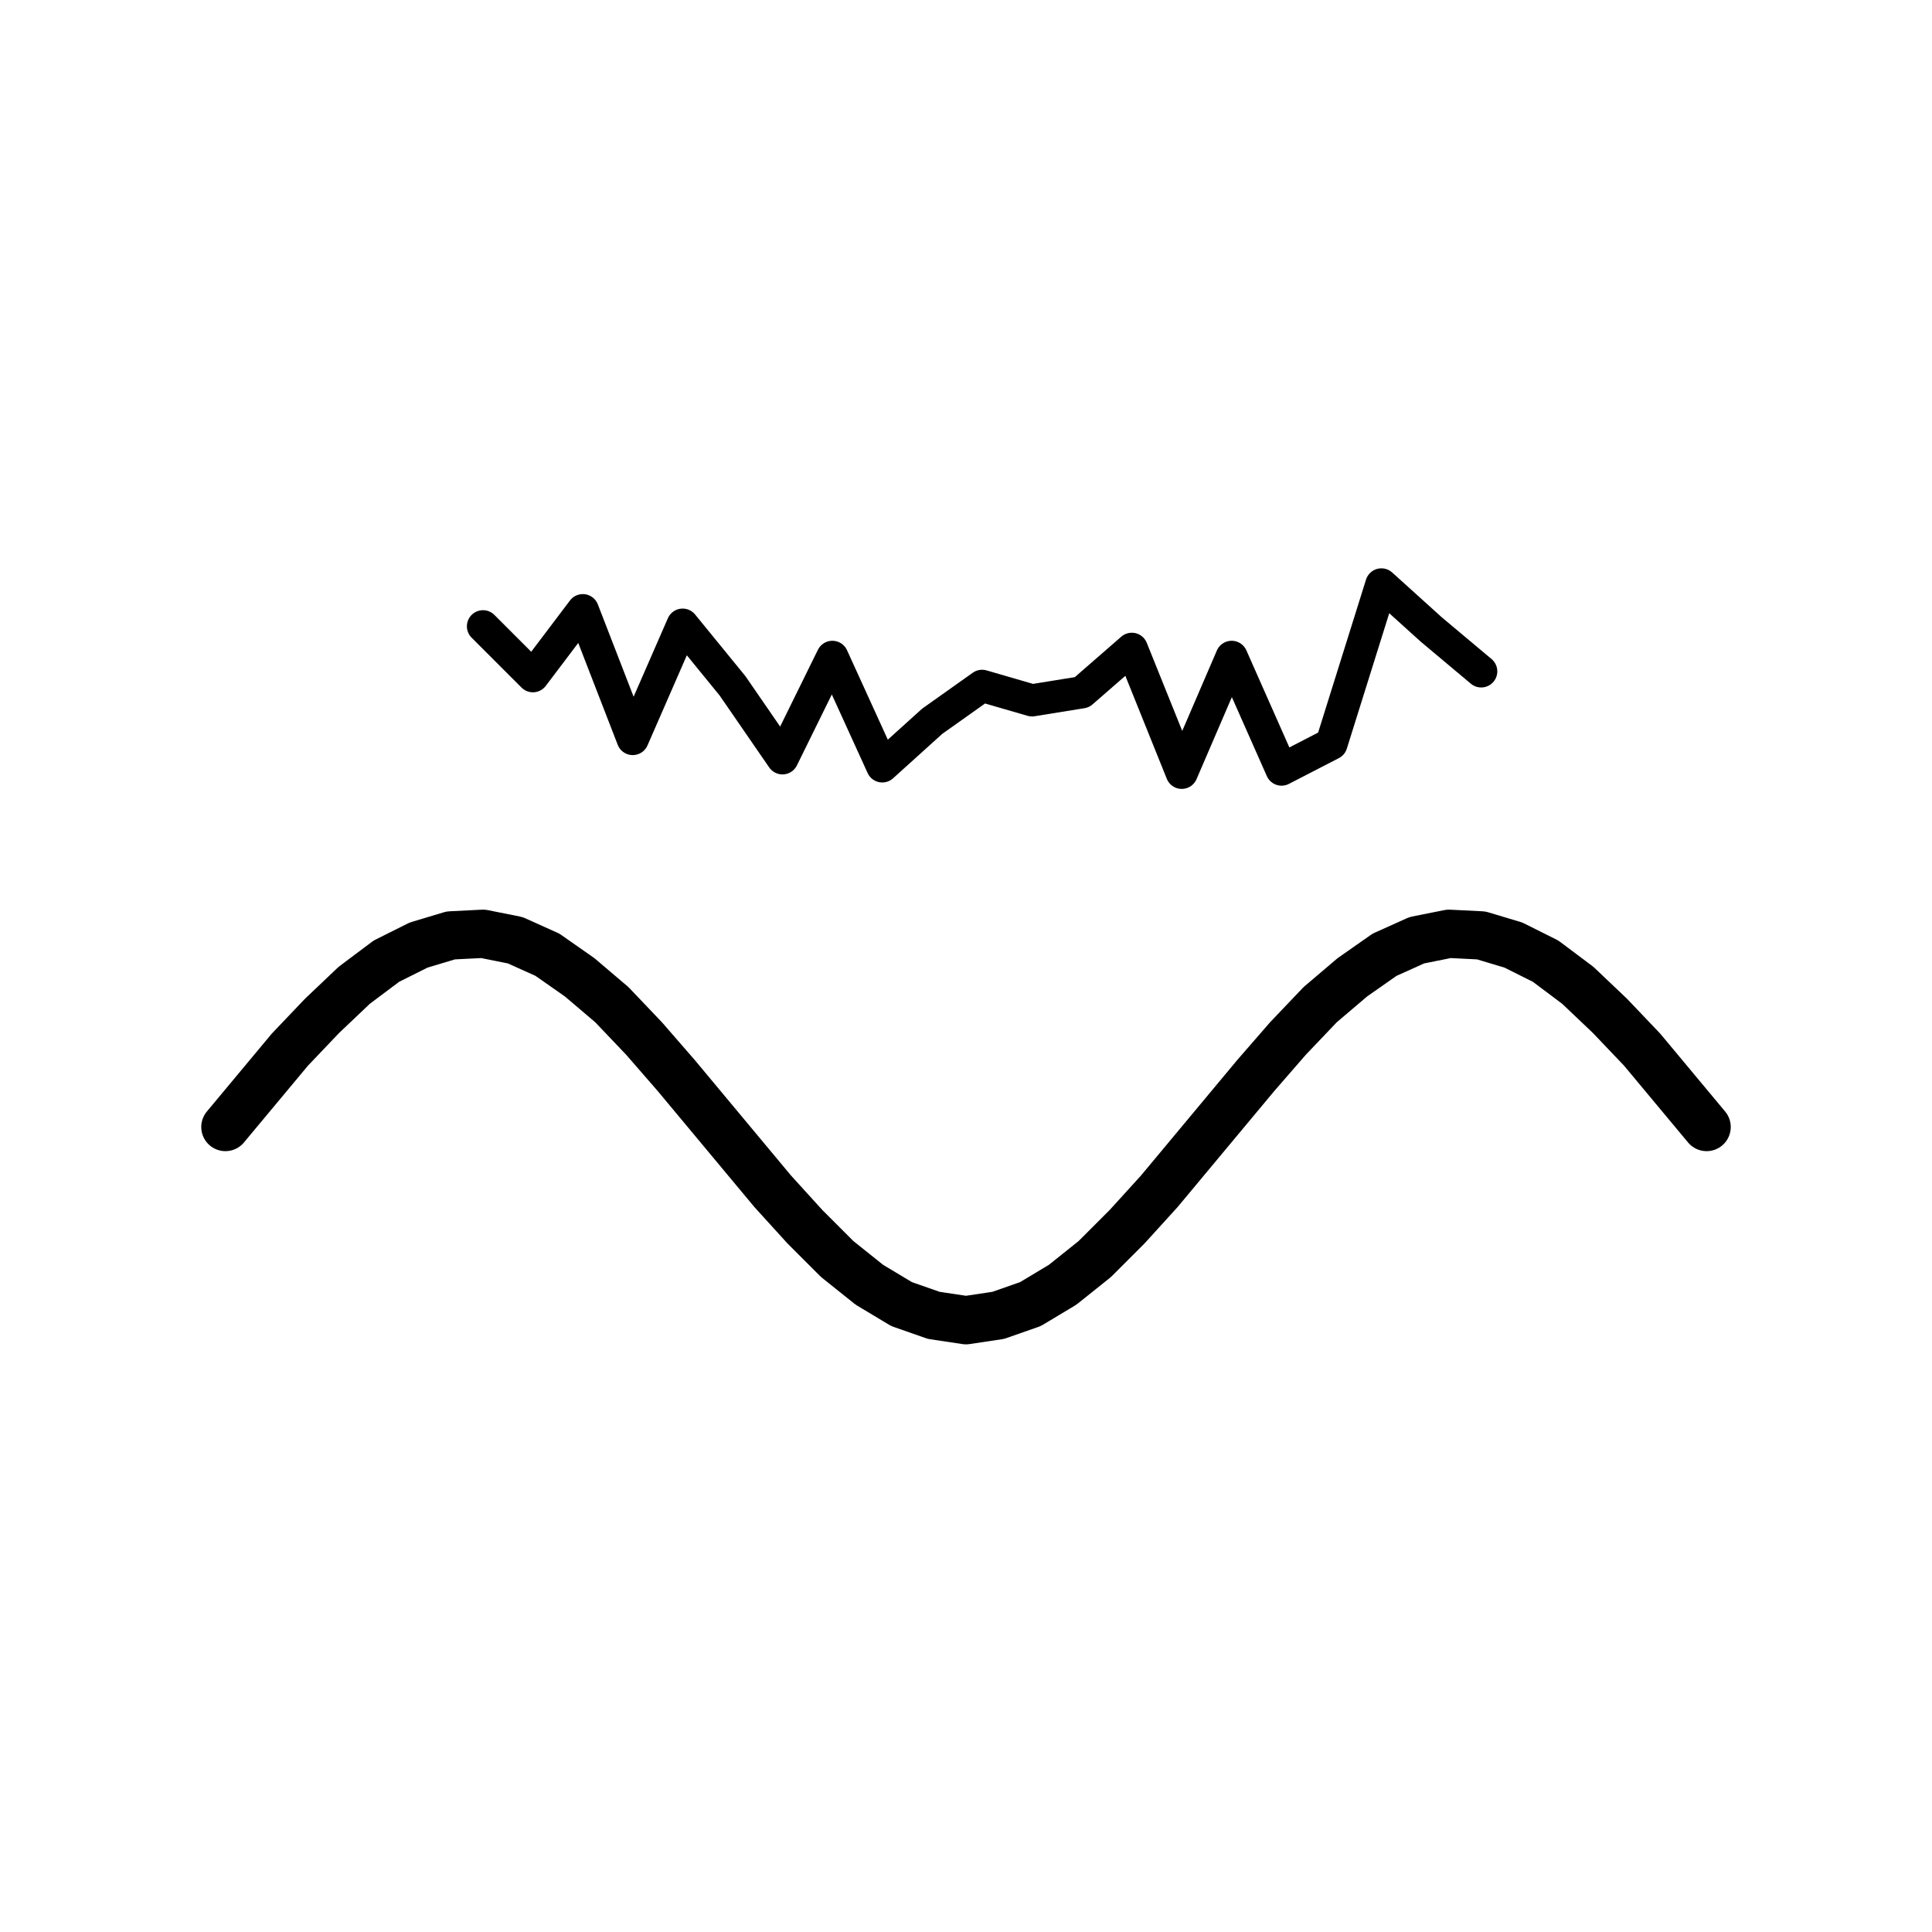
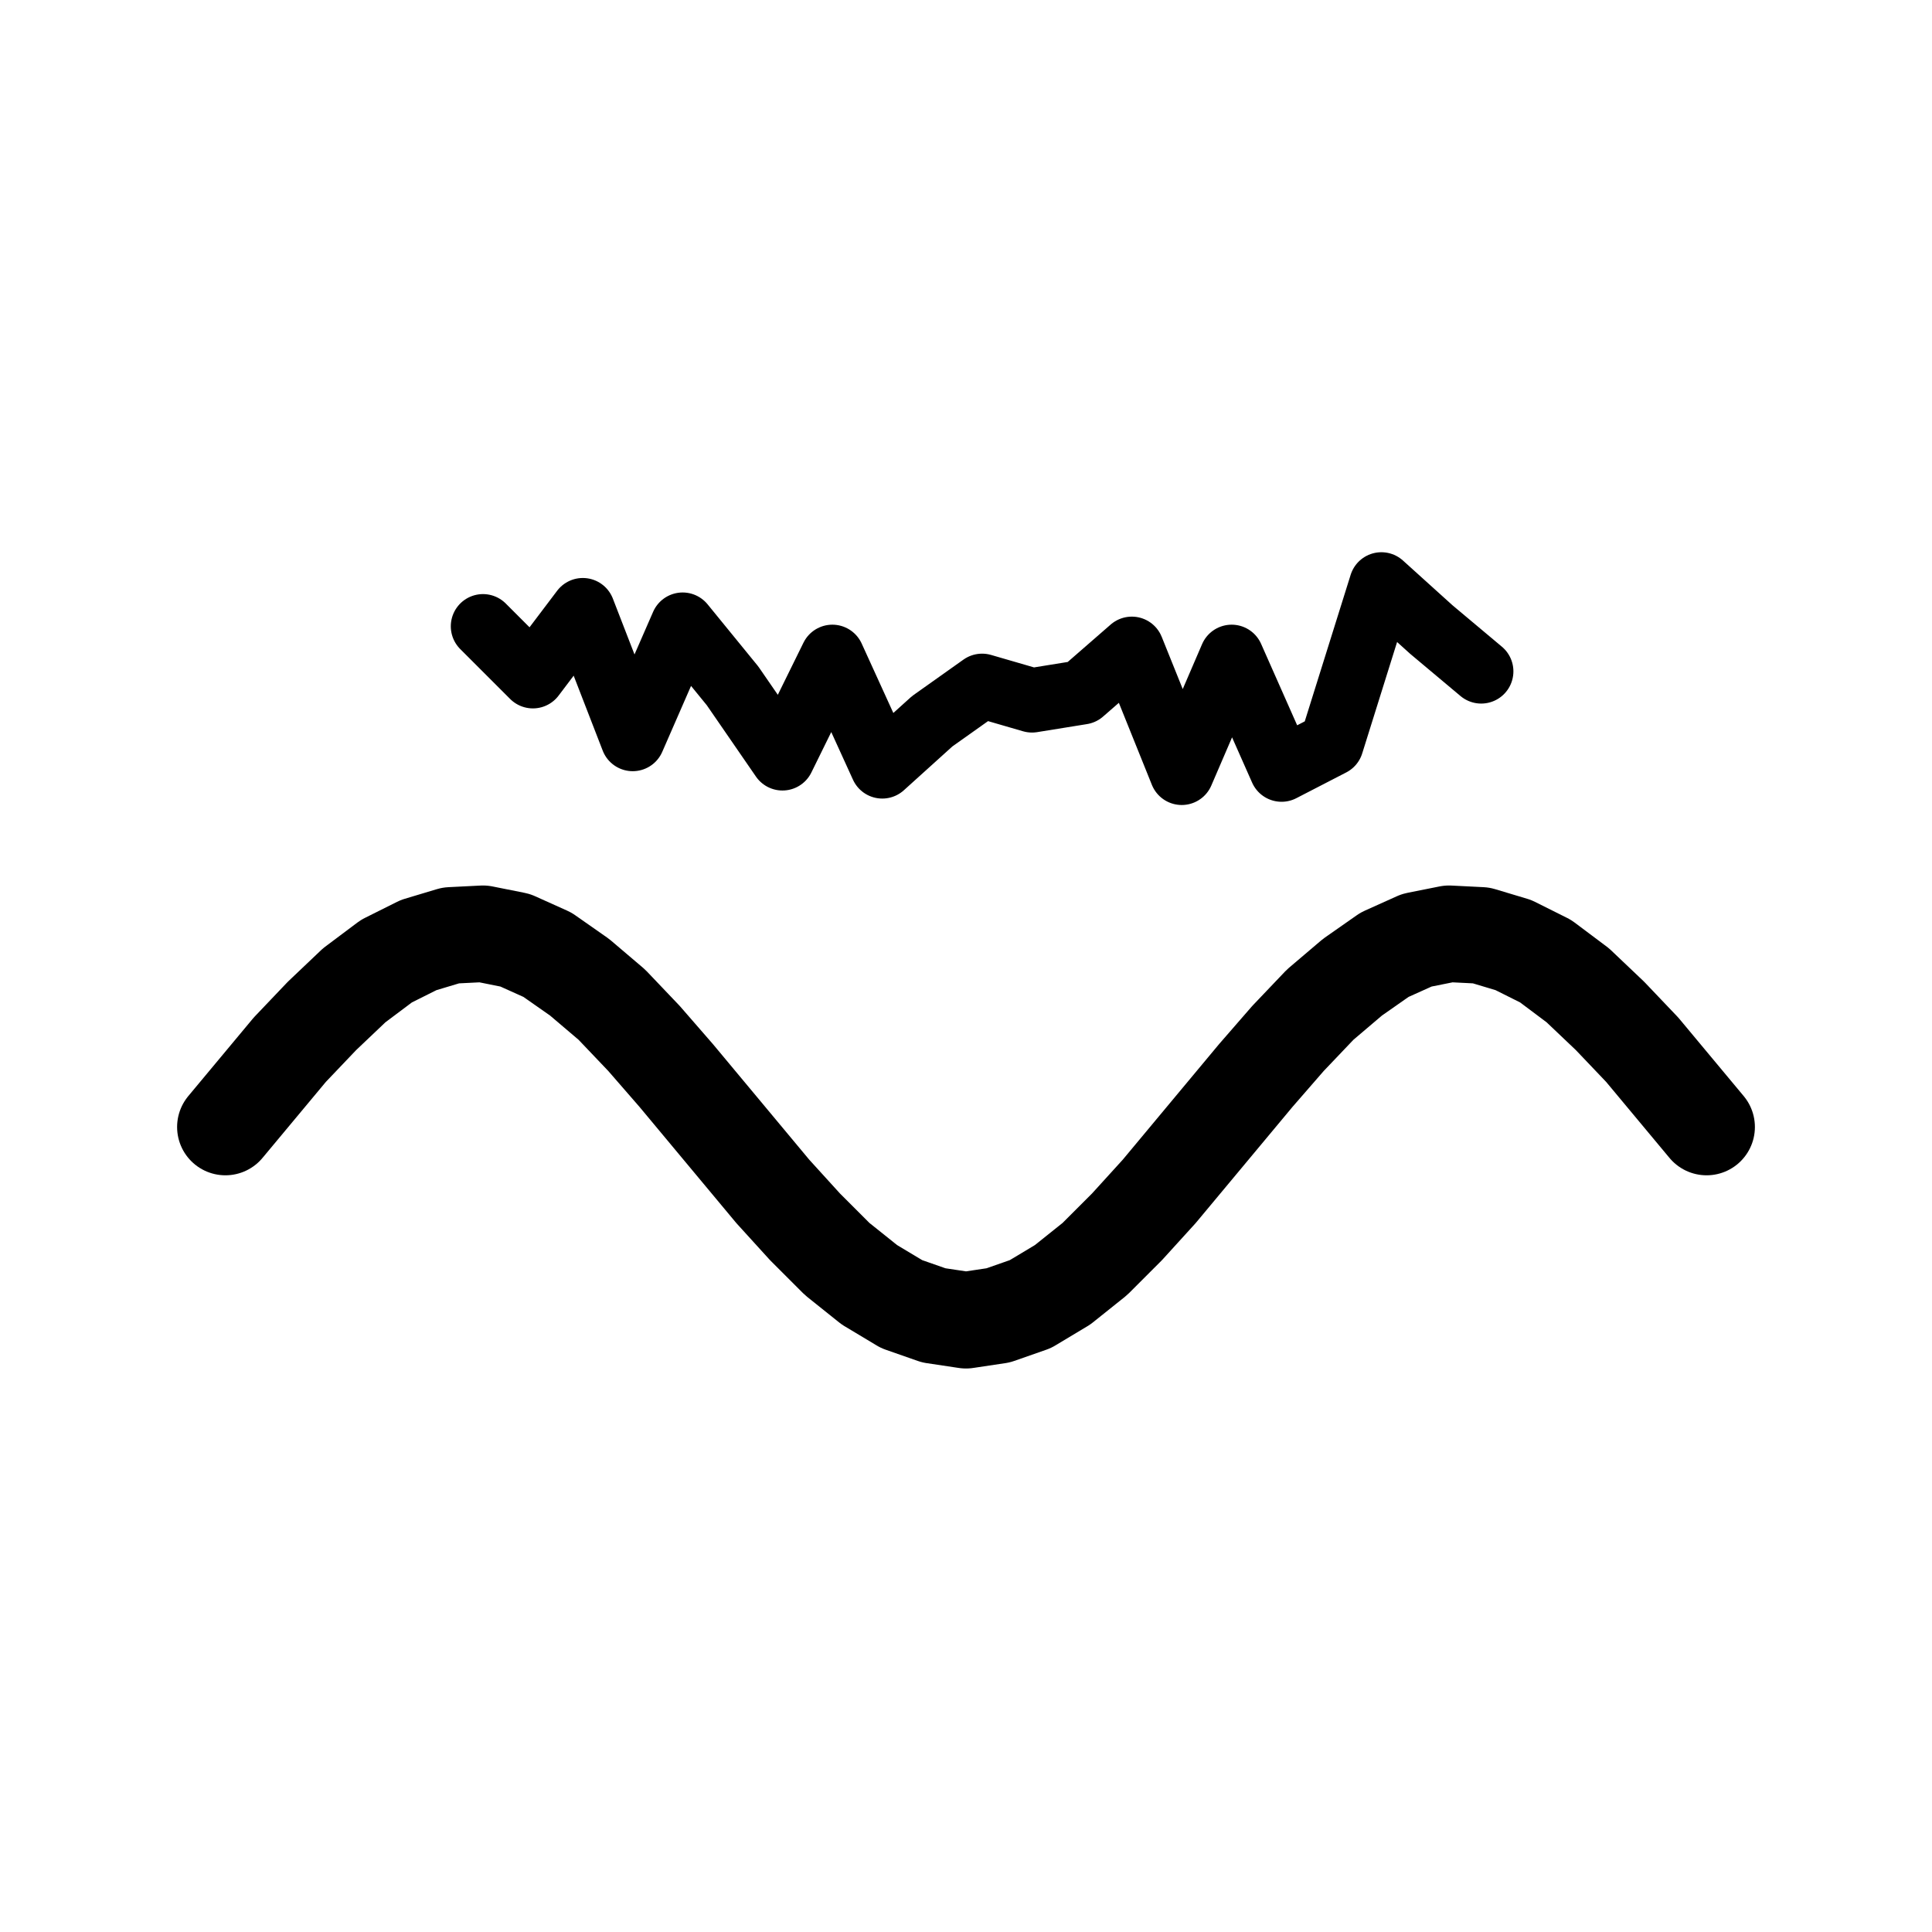
<svg xmlns="http://www.w3.org/2000/svg" viewBox="0 0 120 120" fill="none" stroke="currentColor" stroke-linecap="round" stroke-linejoin="round" aria-hidden="true">
-   <path d="M14.0,70.0 L16.0,67.6 L18.0,65.2 L20.0,63.1 L22.0,61.2 L24.0,59.7 L26.0,58.7 L28.0,58.1 L30.0,58.0 L32.0,58.4 L34.0,59.3 L36.0,60.7 L38.0,62.4 L40.0,64.5 L42.0,66.8 L44.0,69.2 L46.0,71.6 L48.0,74.0 L50.0,76.2 L52.0,78.2 L54.0,79.8 L56.0,81.0 L58.0,81.7 L60.0,82.0 L62.0,81.7 L64.0,81.0 L66.0,79.8 L68.0,78.2 L70.0,76.2 L72.0,74.0 L74.0,71.6 L76.0,69.2 L78.0,66.8 L80.0,64.5 L82.0,62.4 L84.0,60.7 L86.0,59.3 L88.0,58.4 L90.0,58.0 L92.0,58.1 L94.0,58.7 L96.0,59.7 L98.0,61.2 L100.0,63.1 L102.0,65.2 L104.0,67.6 L106.0,70.0" stroke-width="3" />
-   <path d="M30.0,38.9 L33.1,42.0 L36.2,37.9 L39.3,45.9 L42.4,38.8 L45.5,42.6 L48.6,47.1 L51.7,40.8 L54.8,47.6 L57.9,44.8 L61.0,42.6 L64.1,43.5 L67.2,43.0 L70.3,40.3 L73.4,48.0 L76.5,40.8 L79.6,47.8 L82.7,46.2 L85.8,36.3 L88.9,39.1 L92.0,41.7" stroke-width="2" />
+   <path d="M14.0,70.0 L16.0,67.6 L18.0,65.2 L20.0,63.1 L22.0,61.2 L24.0,59.7 L26.0,58.7 L28.0,58.1 L30.0,58.0 L32.0,58.4 L34.0,59.3 L36.0,60.7 L38.0,62.4 L40.0,64.5 L42.0,66.8 L44.0,69.2 L46.0,71.6 L48.0,74.0 L50.0,76.2 L52.0,78.2 L54.0,79.8 L56.0,81.0 L58.0,81.7 L60.0,82.0 L62.0,81.7 L64.0,81.0 L66.0,79.8 L68.0,78.2 L70.0,76.2 L72.0,74.0 L74.0,71.6 L76.0,69.2 L78.0,66.8 L80.0,64.5 L82.0,62.4 L84.0,60.7 L86.0,59.3 L88.0,58.4 L90.0,58.0 L92.0,58.1 L94.0,58.7 L96.0,59.7 L98.0,61.2 L100.0,63.1 L102.0,65.2 L104.0,67.6 L106.0,70.0" stroke-width="6" />
+   <path d="M30.0,38.9 L33.1,42.0 L36.2,37.9 L39.3,45.9 L42.4,38.8 L45.5,42.6 L48.6,47.1 L51.7,40.8 L54.8,47.6 L57.9,44.8 L61.0,42.6 L64.1,43.5 L67.2,43.0 L70.3,40.3 L73.4,48.0 L76.5,40.8 L79.6,47.8 L82.7,46.2 L85.8,36.3 L88.9,39.1 L92.0,41.7" stroke-width="4" />
</svg>
